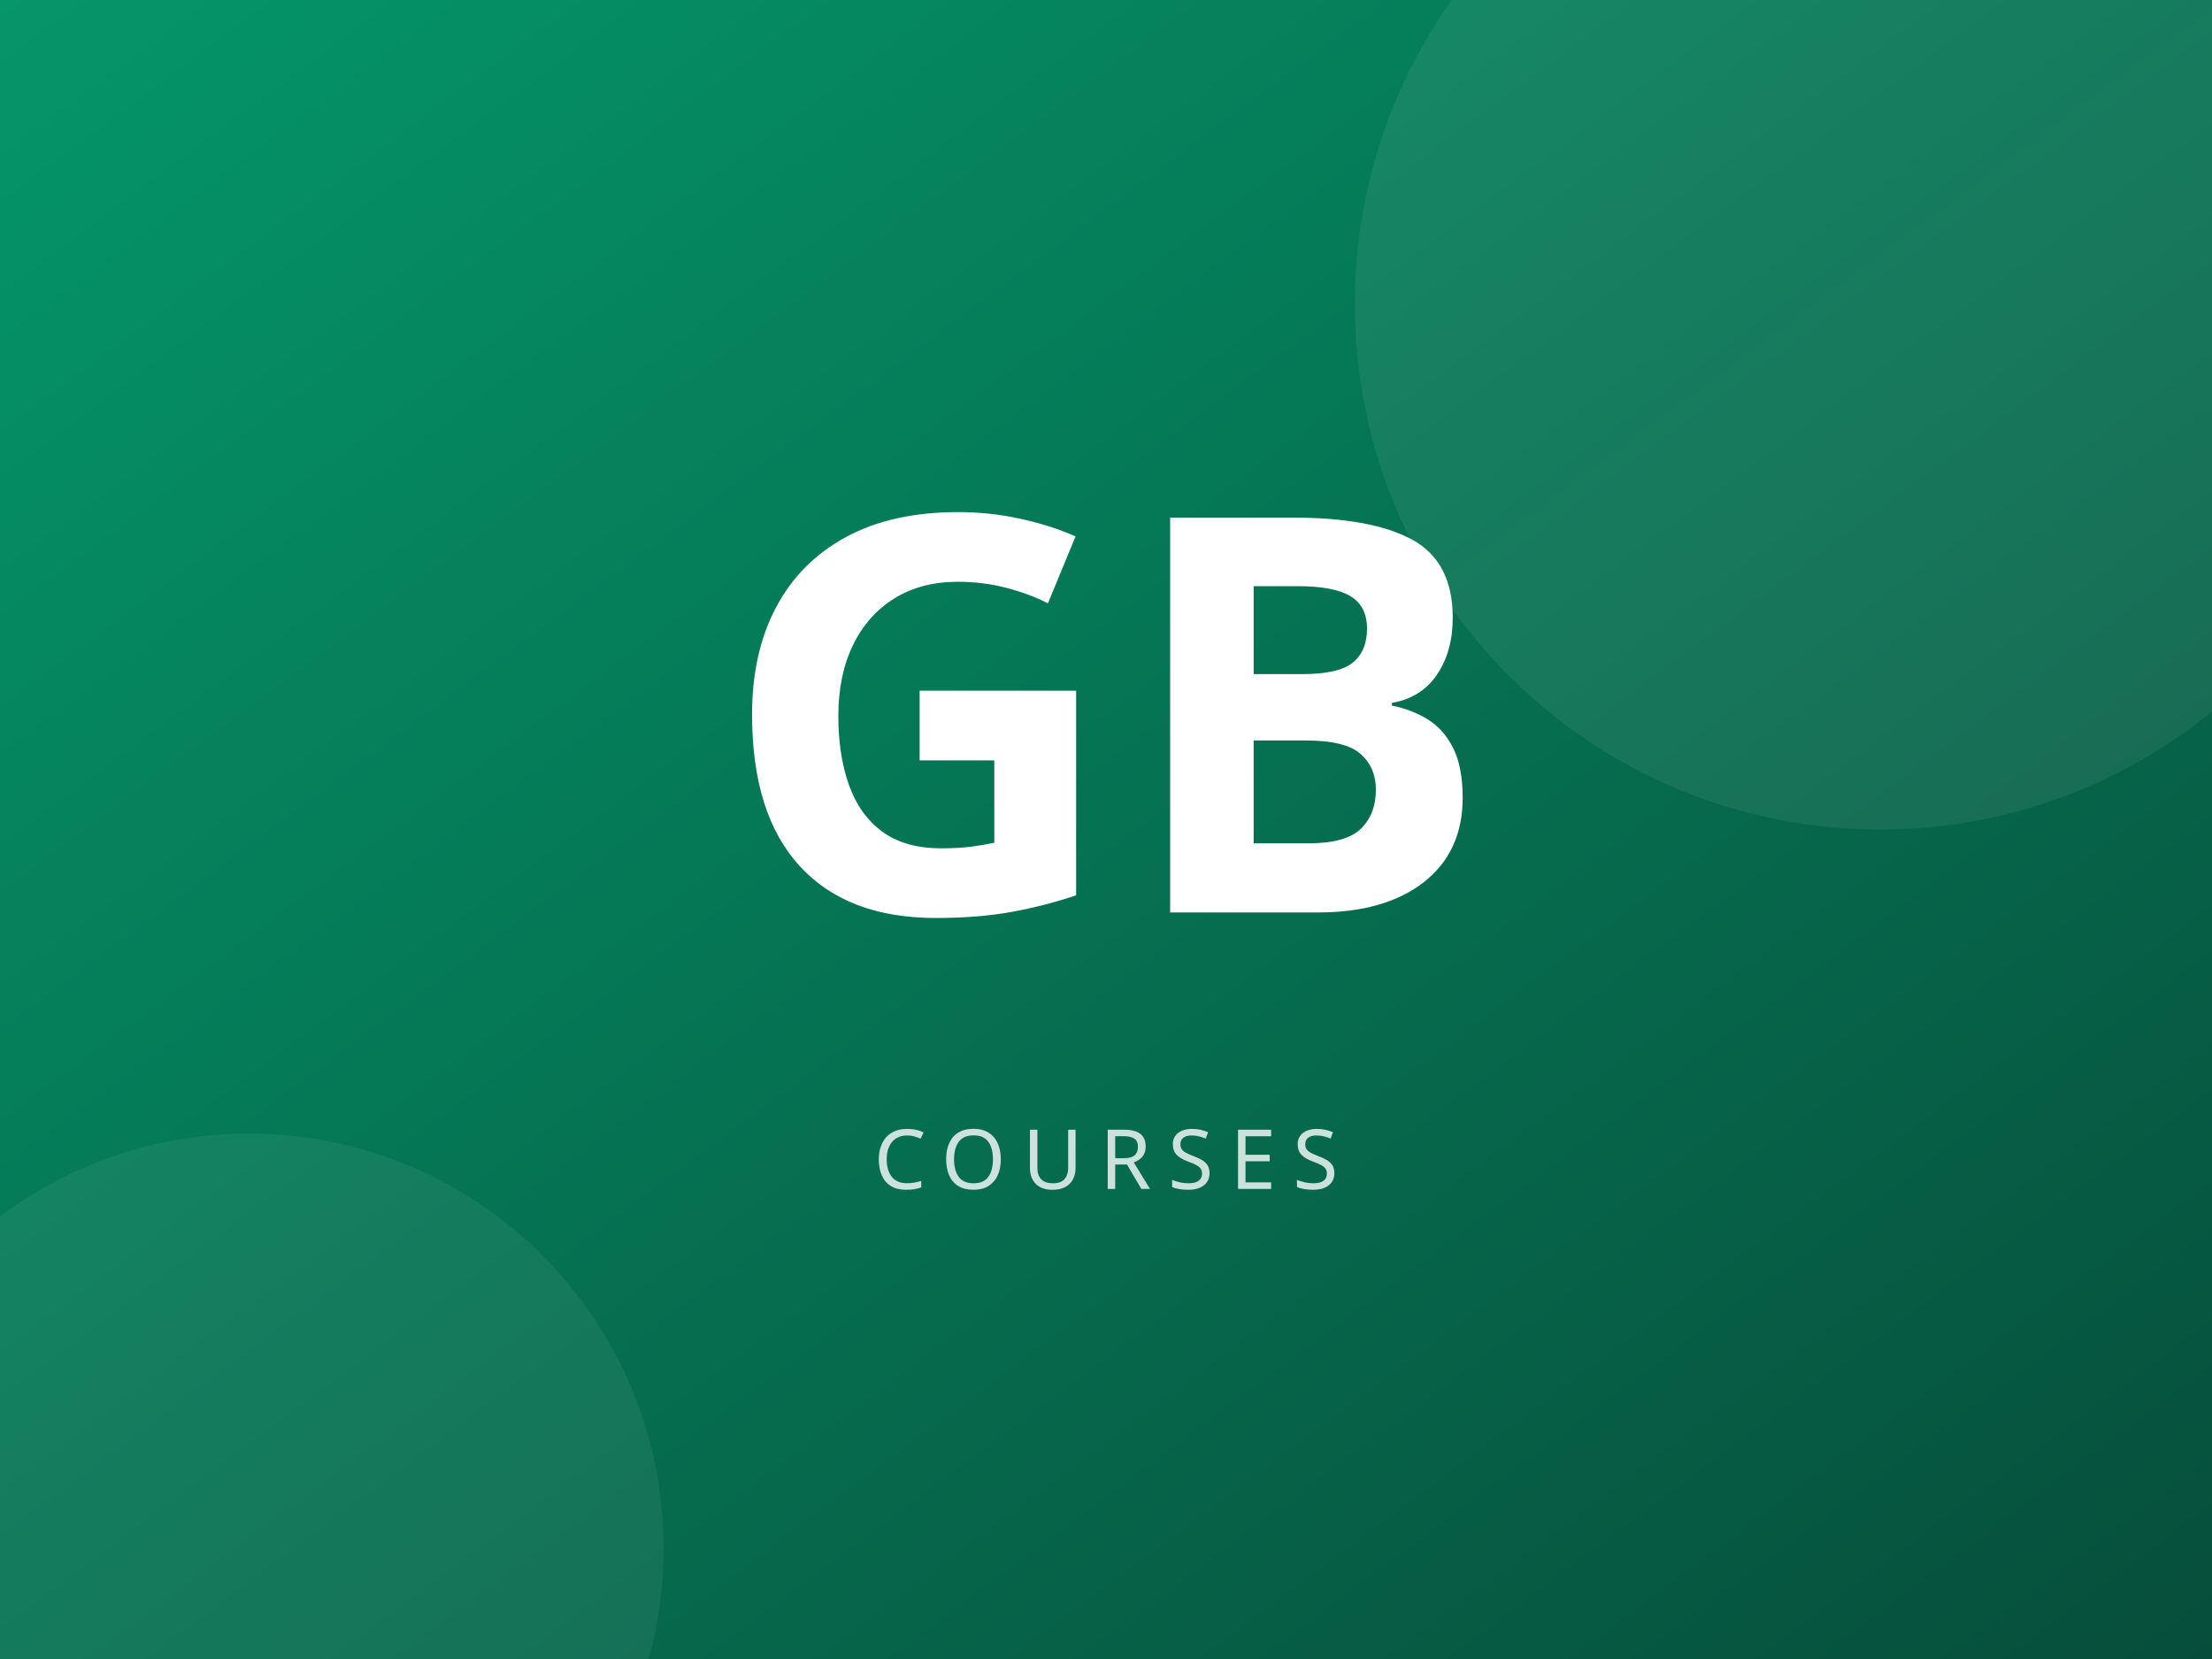
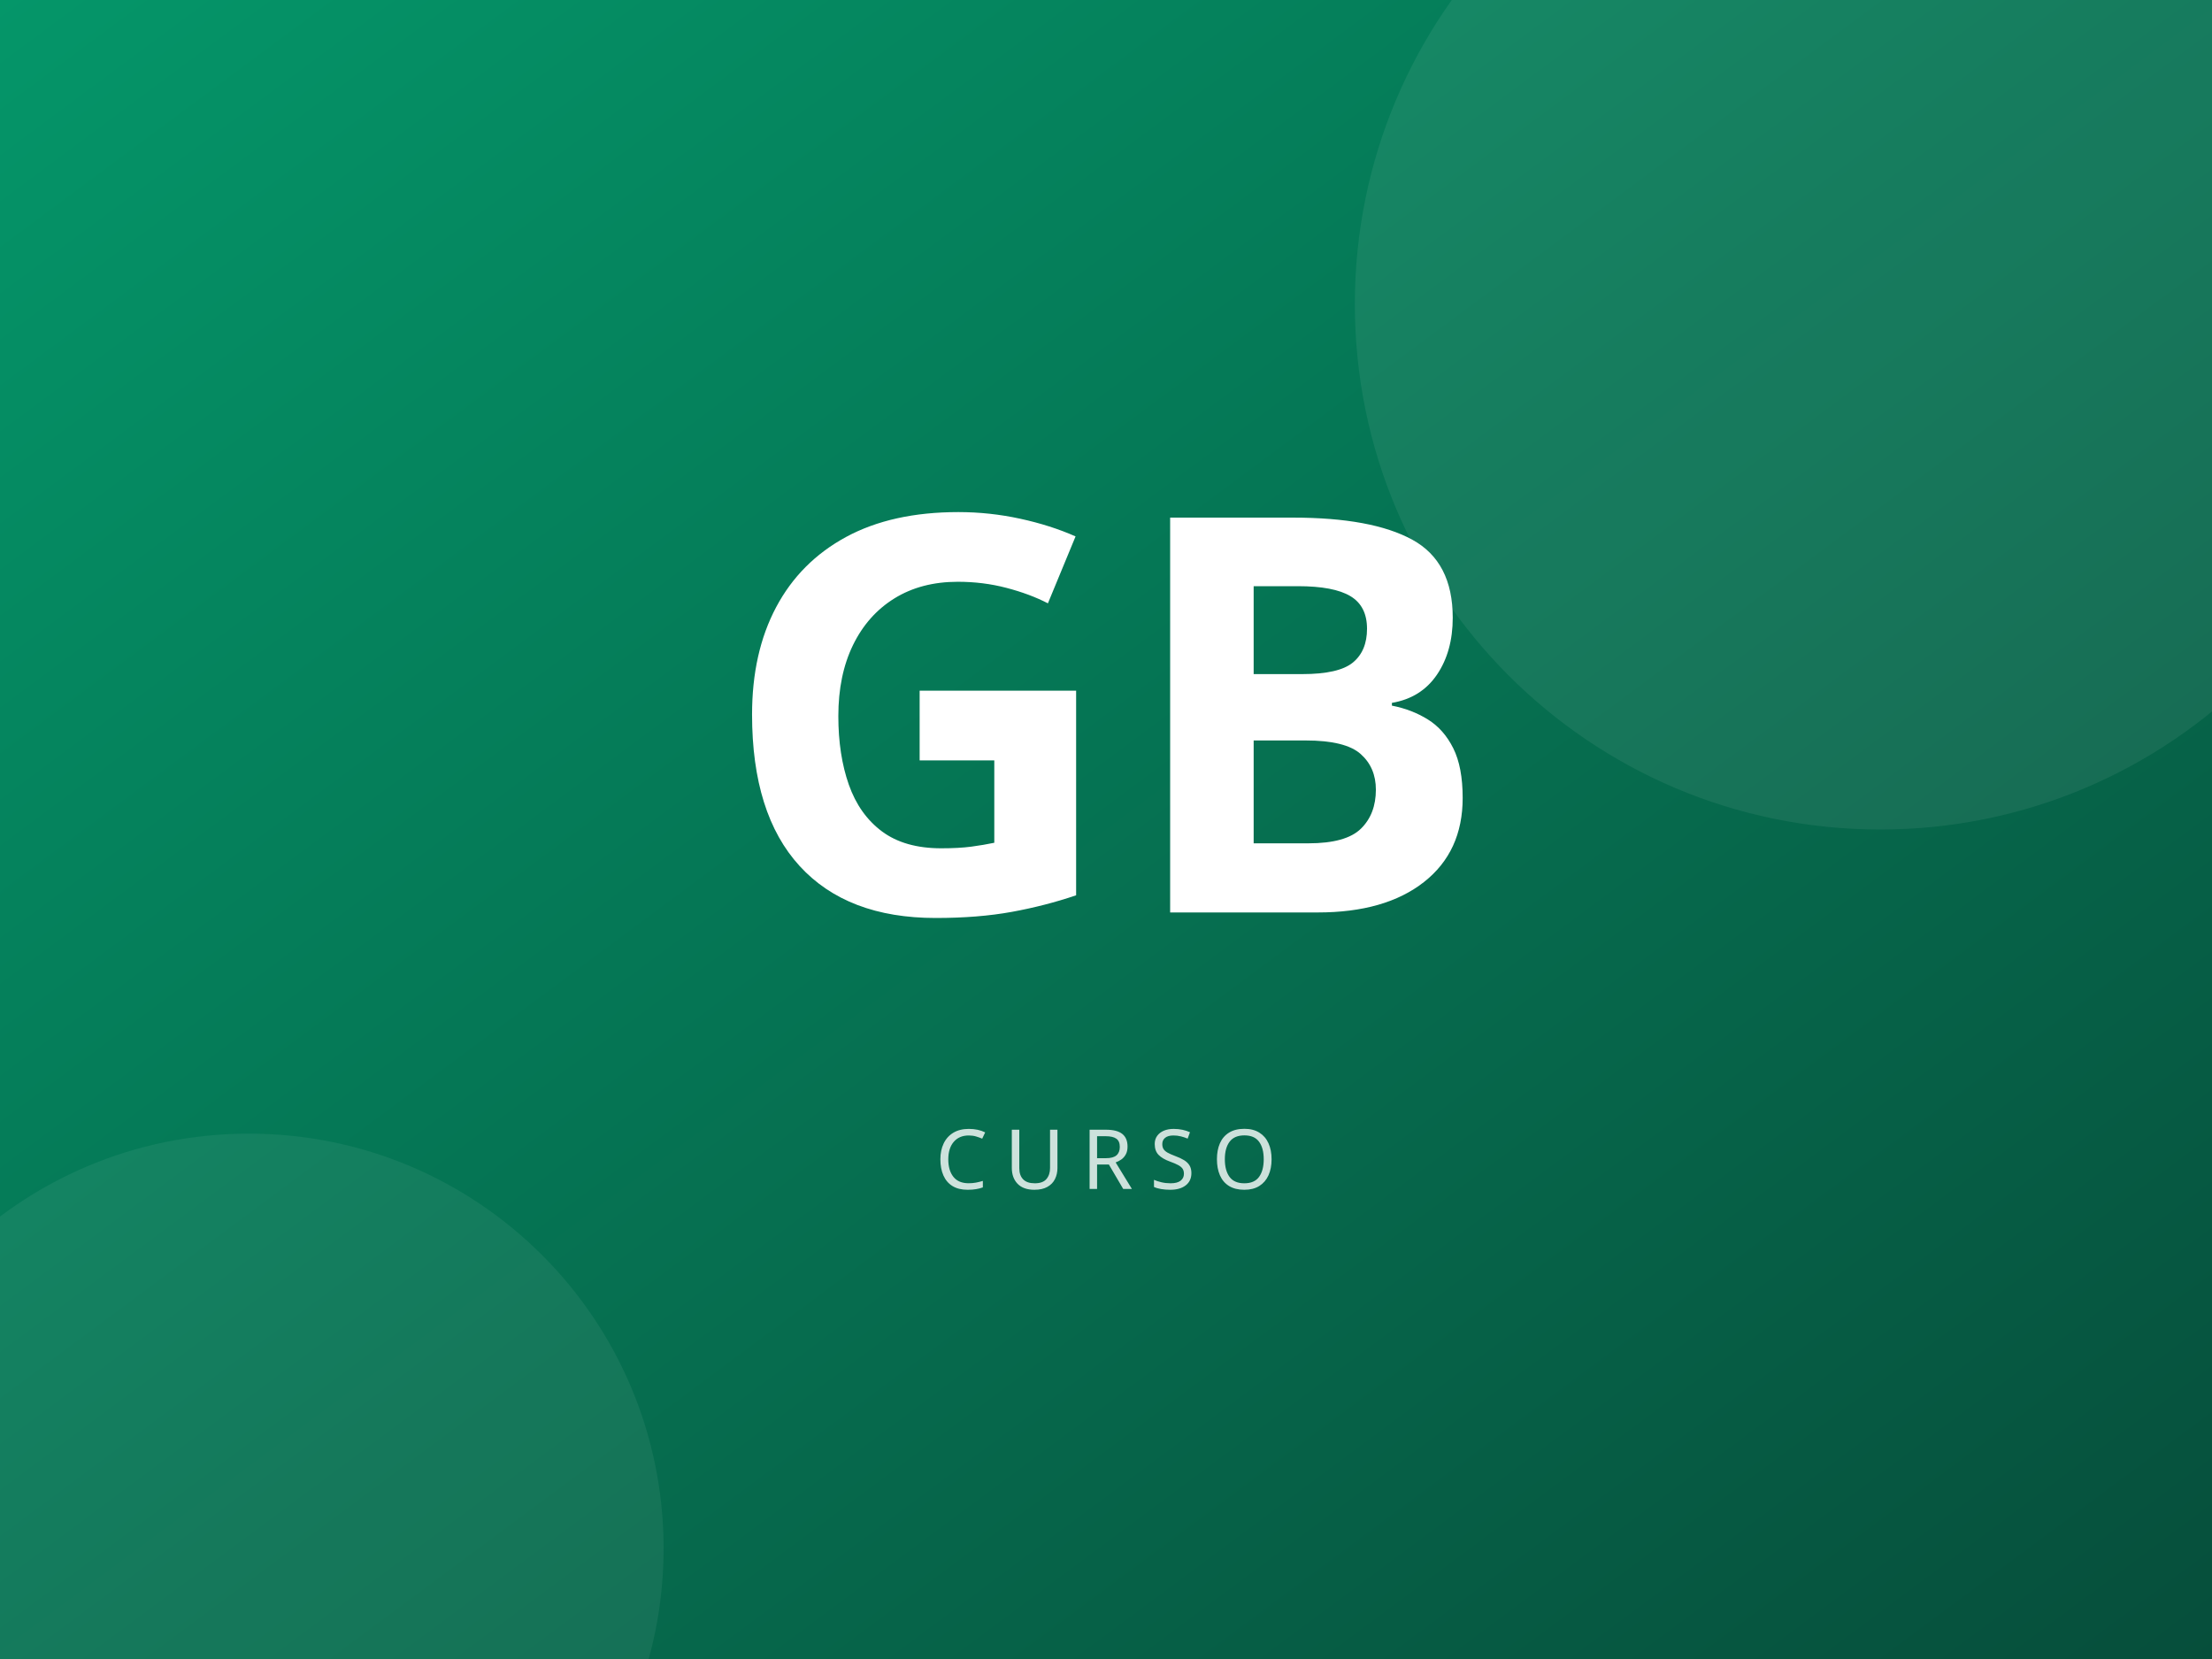
<svg xmlns="http://www.w3.org/2000/svg" width="800" height="600" viewBox="0 0 800 600">
  <defs>
    <linearGradient id="g" x1="0" y1="0" x2="1" y2="1">
      <stop offset="0" stop-color="#059669" />
      <stop offset="1" stop-color="#064e3b" />
    </linearGradient>
  </defs>
  <rect width="800" height="600" fill="url(#g)" />
  <circle cx="680" cy="110" r="190" fill="#fff" opacity=".07" />
  <circle cx="90" cy="560" r="150" fill="#fff" opacity=".06" />
  <text x="400" y="330" text-anchor="middle" font-family="system-ui,sans-serif" font-size="200" font-weight="700" fill="#fff">GB</text>
-   <text x="400" y="430" text-anchor="middle" font-family="system-ui,sans-serif" font-size="30" letter-spacing="6" fill="#fff" opacity=".8">COURSES</text>
+   <text x="400" y="430" text-anchor="middle" font-family="system-ui,sans-serif" font-size="30" letter-spacing="6" fill="#fff" opacity=".8">CURSO</text>
</svg>
